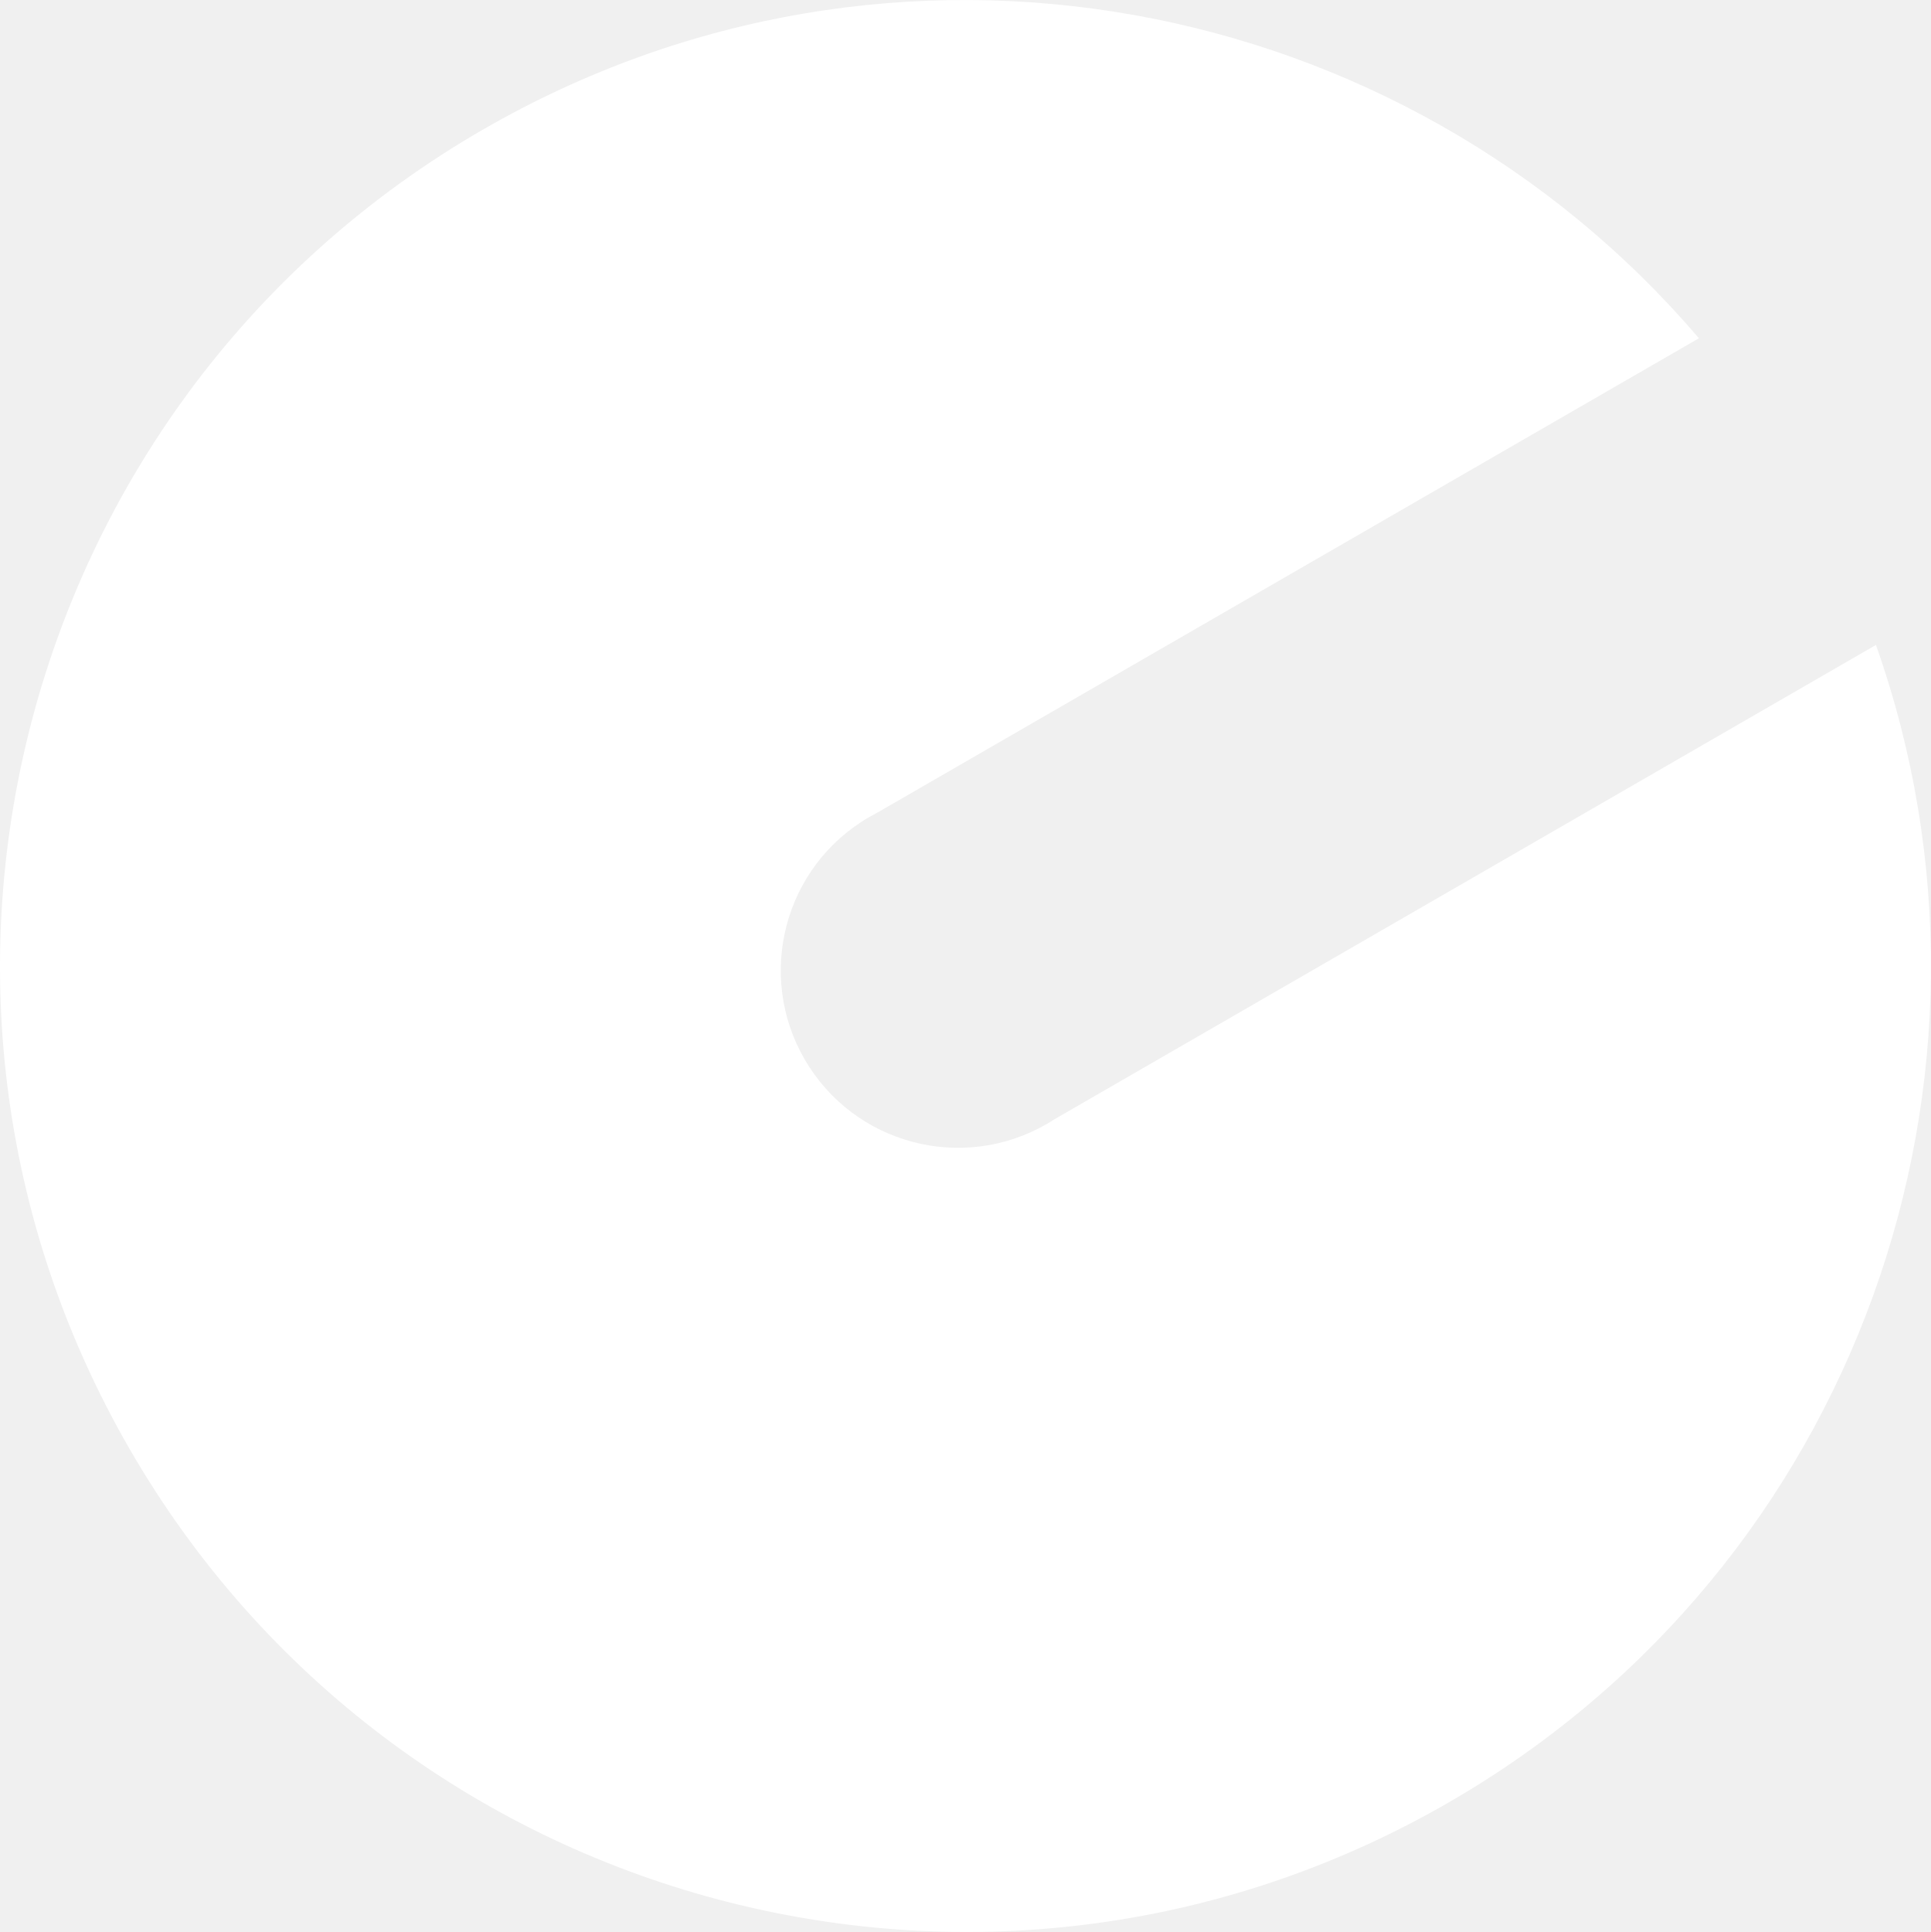
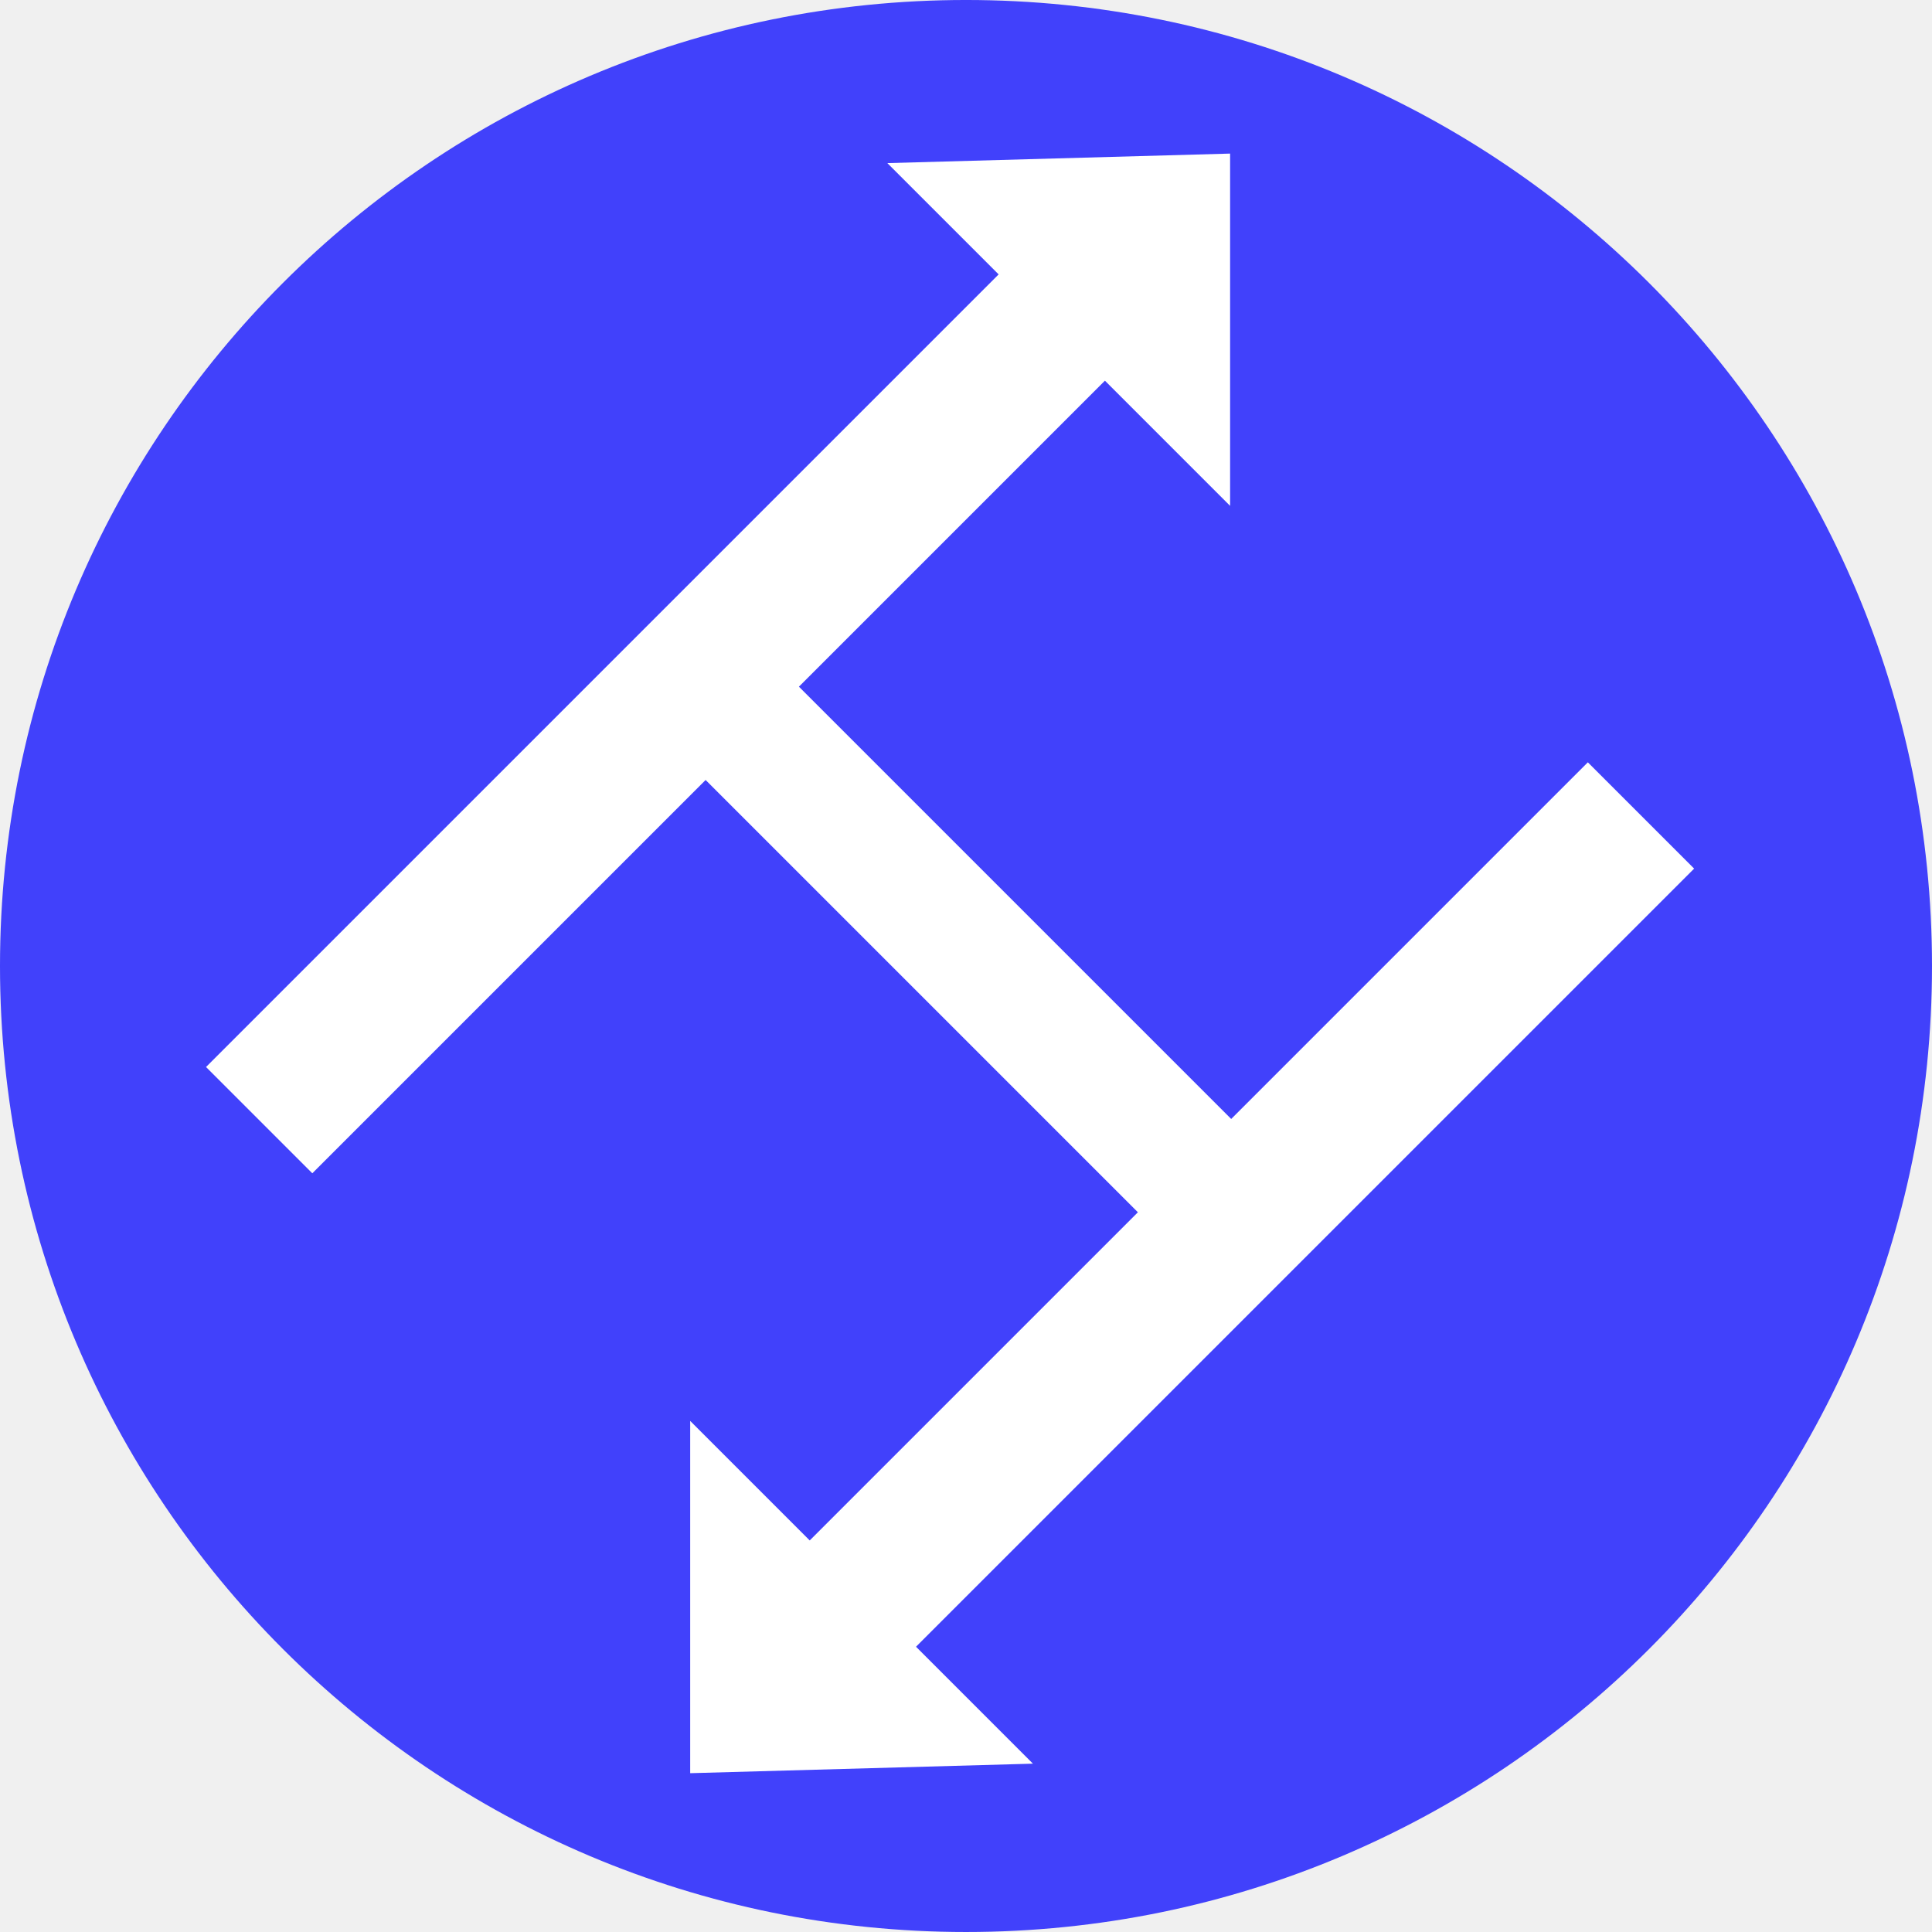
- <svg xmlns="http://www.w3.org/2000/svg" version="1.1" width="14" height="14.006" id="svg3906">
-   <defs id="defs3908" />
-   <g id="layer1" transform="matrix(0.2333932,0,0,0.2333932,-80.52247,-117.2469)" style="fill:#ffffff;fill-opacity:1">
-     <path d="m 360.013,506.381 c -14.349,8.284 -19.265,26.632 -10.981,40.981 8.284,14.349 26.632,19.265 40.981,10.981 12.717,-7.342 17.995,-22.59 13.271,-35.952 l -25.521,14.734 a 5.507,5.507 0 1 1 -5.987,-9.245 5.501,5.501 0 0 1 0.487,-0.281 l 25.521,-14.734 c -9.207,-10.791 -25.045,-13.831 -37.771,-6.483 z" id="path2989-9" style="fill:#ffffff;fill-opacity:1;fill-rule:evenodd;stroke:none" />
+ <svg xmlns="http://www.w3.org/2000/svg" version="1.1" width="14" height="14" id="svg2">
+   <defs id="defs4" />
+   <g transform="translate(-365.0472,-519.1811)" id="layer1">
+     <g transform="matrix(0.03081761,0,0,0.03081761,360.5816,509.9654)" id="g3045">
+       <path d="m 637.143,476.648 a 227.143,227.143 0 1 1 -454.286,0 227.143,227.143 0 1 1 454.286,0 z" transform="translate(-37.95276,49.5332)" id="path2985" style="fill:#0000ff;fill-opacity:0.729;stroke:none" />
+       <text x="487.485" y="252.141" transform="matrix(0.7071068,0.7071068,-0.7071068,0.7071068,0,0)" id="text2987" xml:space="preserve" style="font-size:392.732px;font-style:normal;font-weight:normal;line-height:125%;letter-spacing:0px;word-spacing:0px;fill:#ffffff;fill-opacity:1;stroke:none;font-family:Sans">
+         <tspan x="487.485" y="252.141" id="tspan2989">H</tspan>
+       </text>
+       <path d="m 353.553,337.393 80.594,80.594 0,-82.833 z" id="path3761" style="fill:#ffffff;fill-opacity:1;stroke:none" />
+       <path d="m 387.789,713.743 -80.594,-80.594 0,82.833 z" id="path3761-6" style="fill:#ffffff;fill-opacity:1;stroke:none" />
+     </g>
  </g>
</svg>
